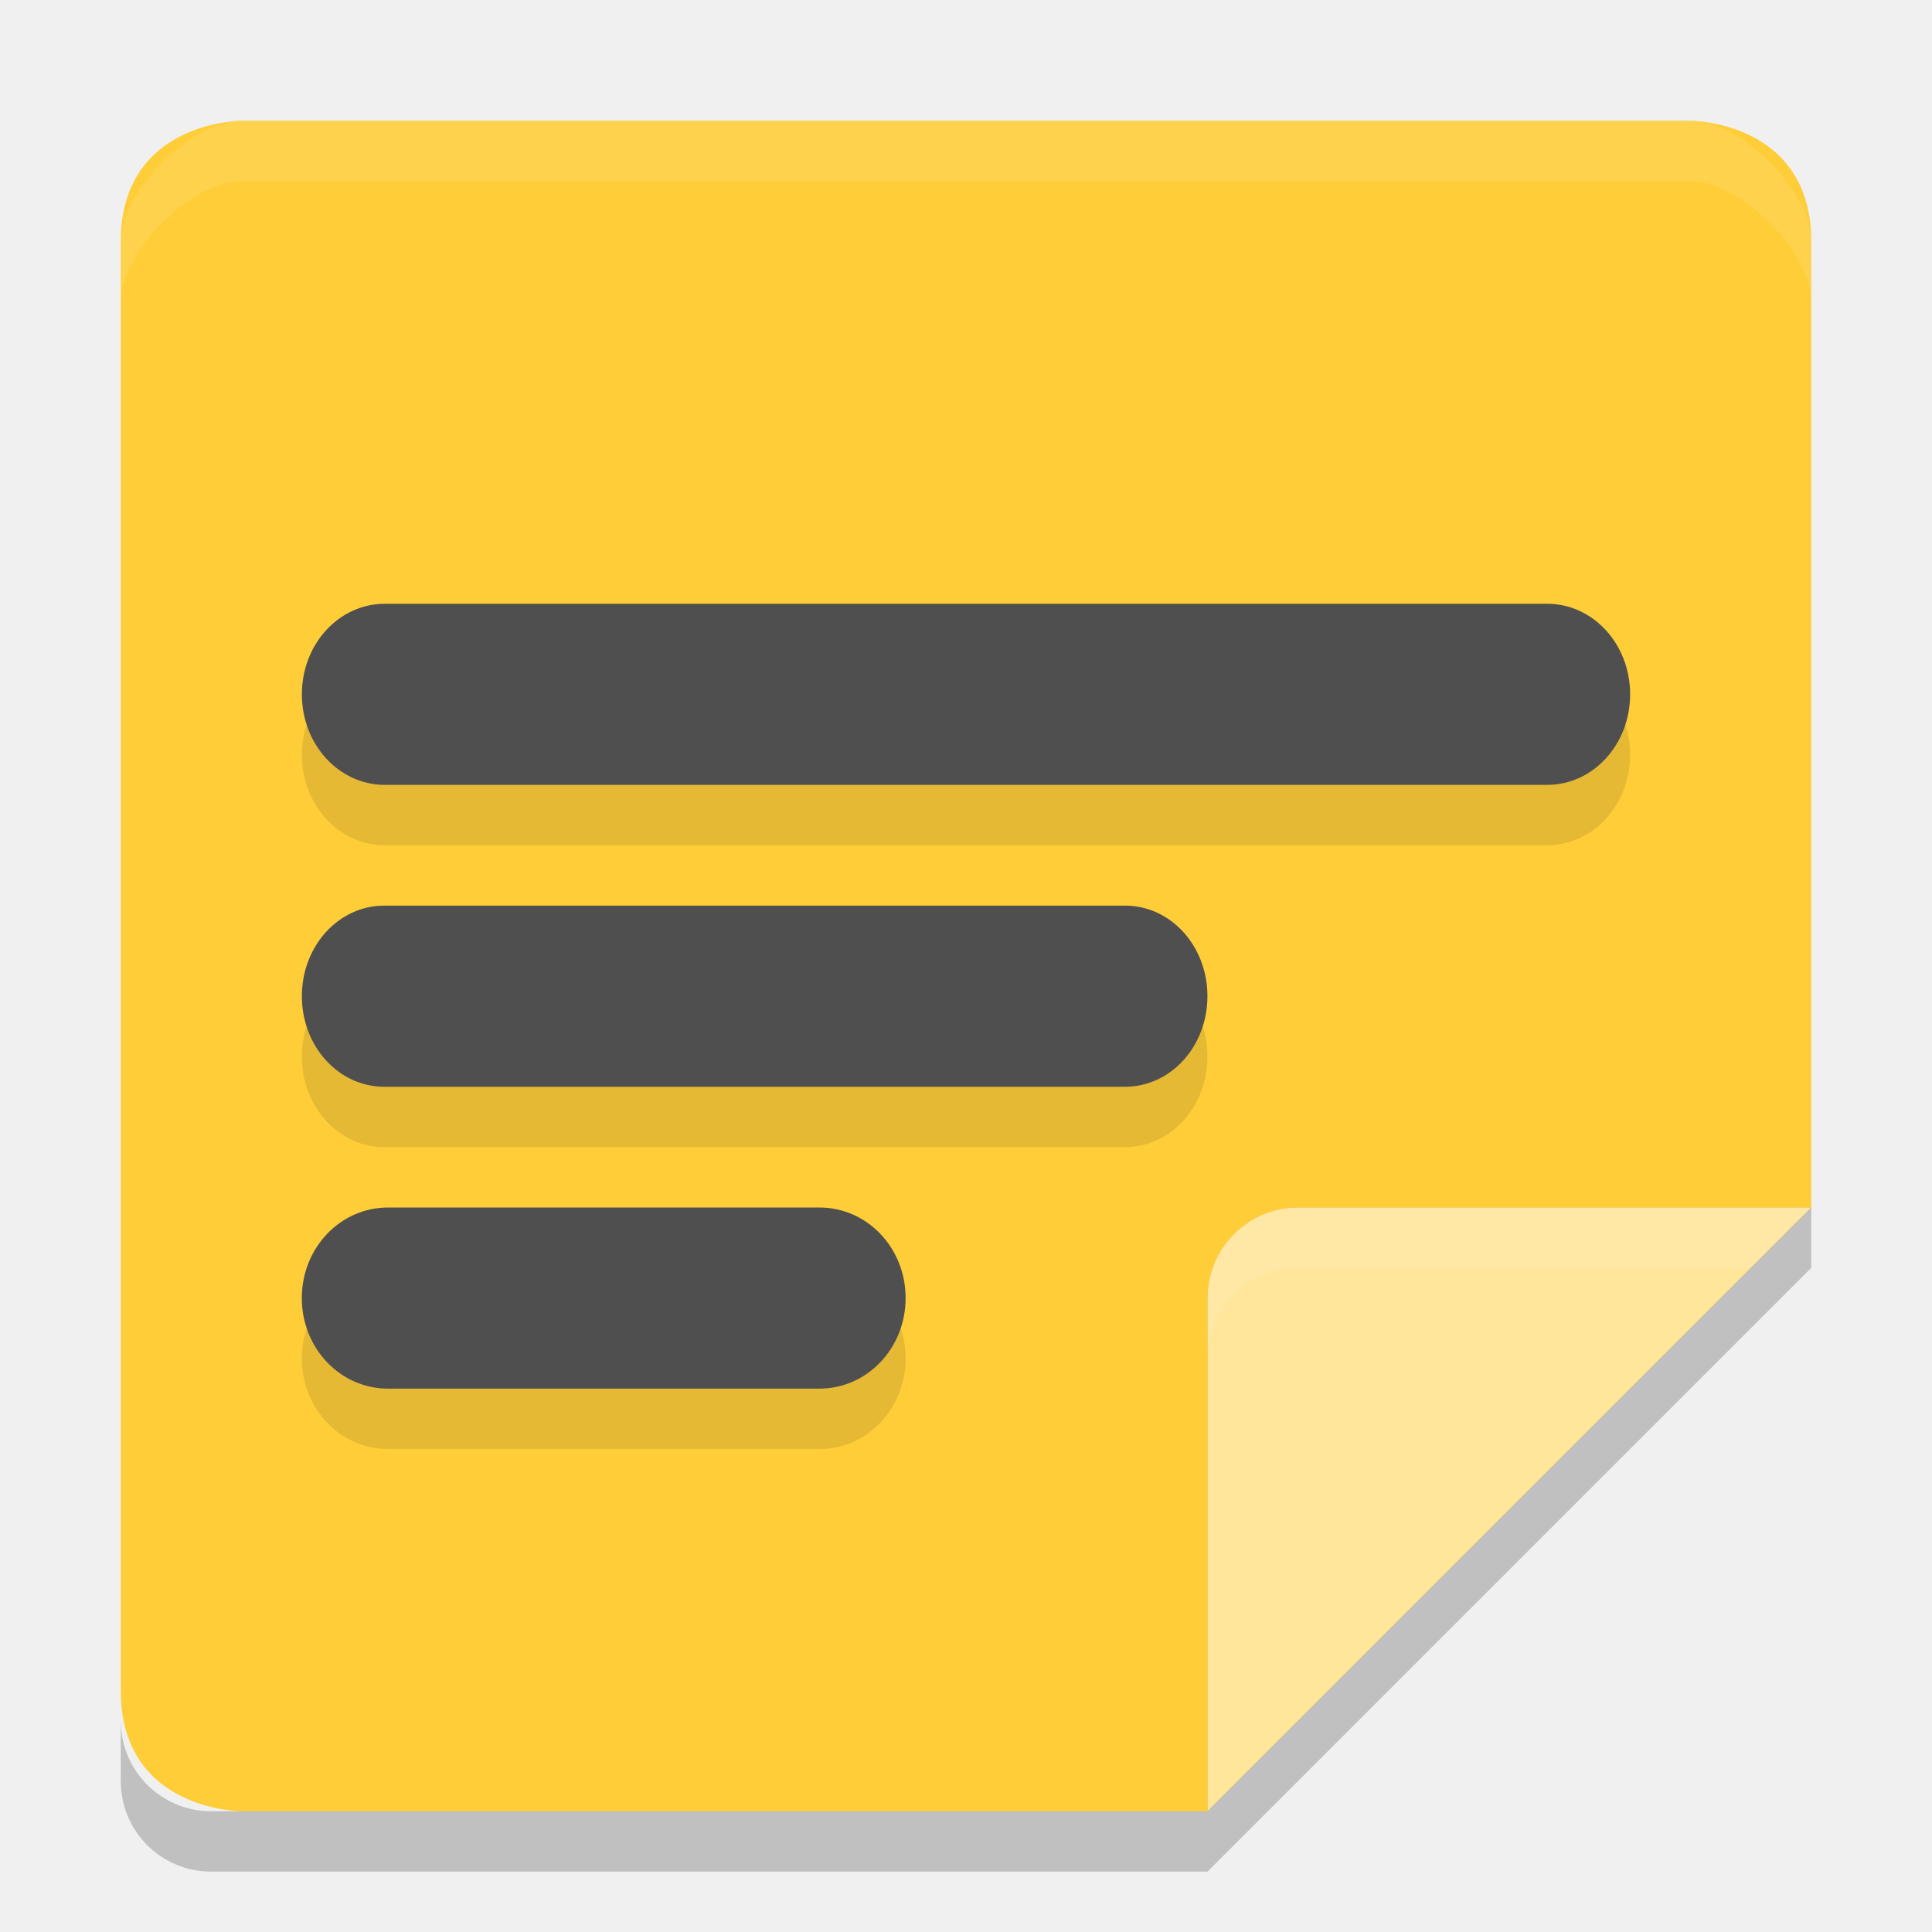
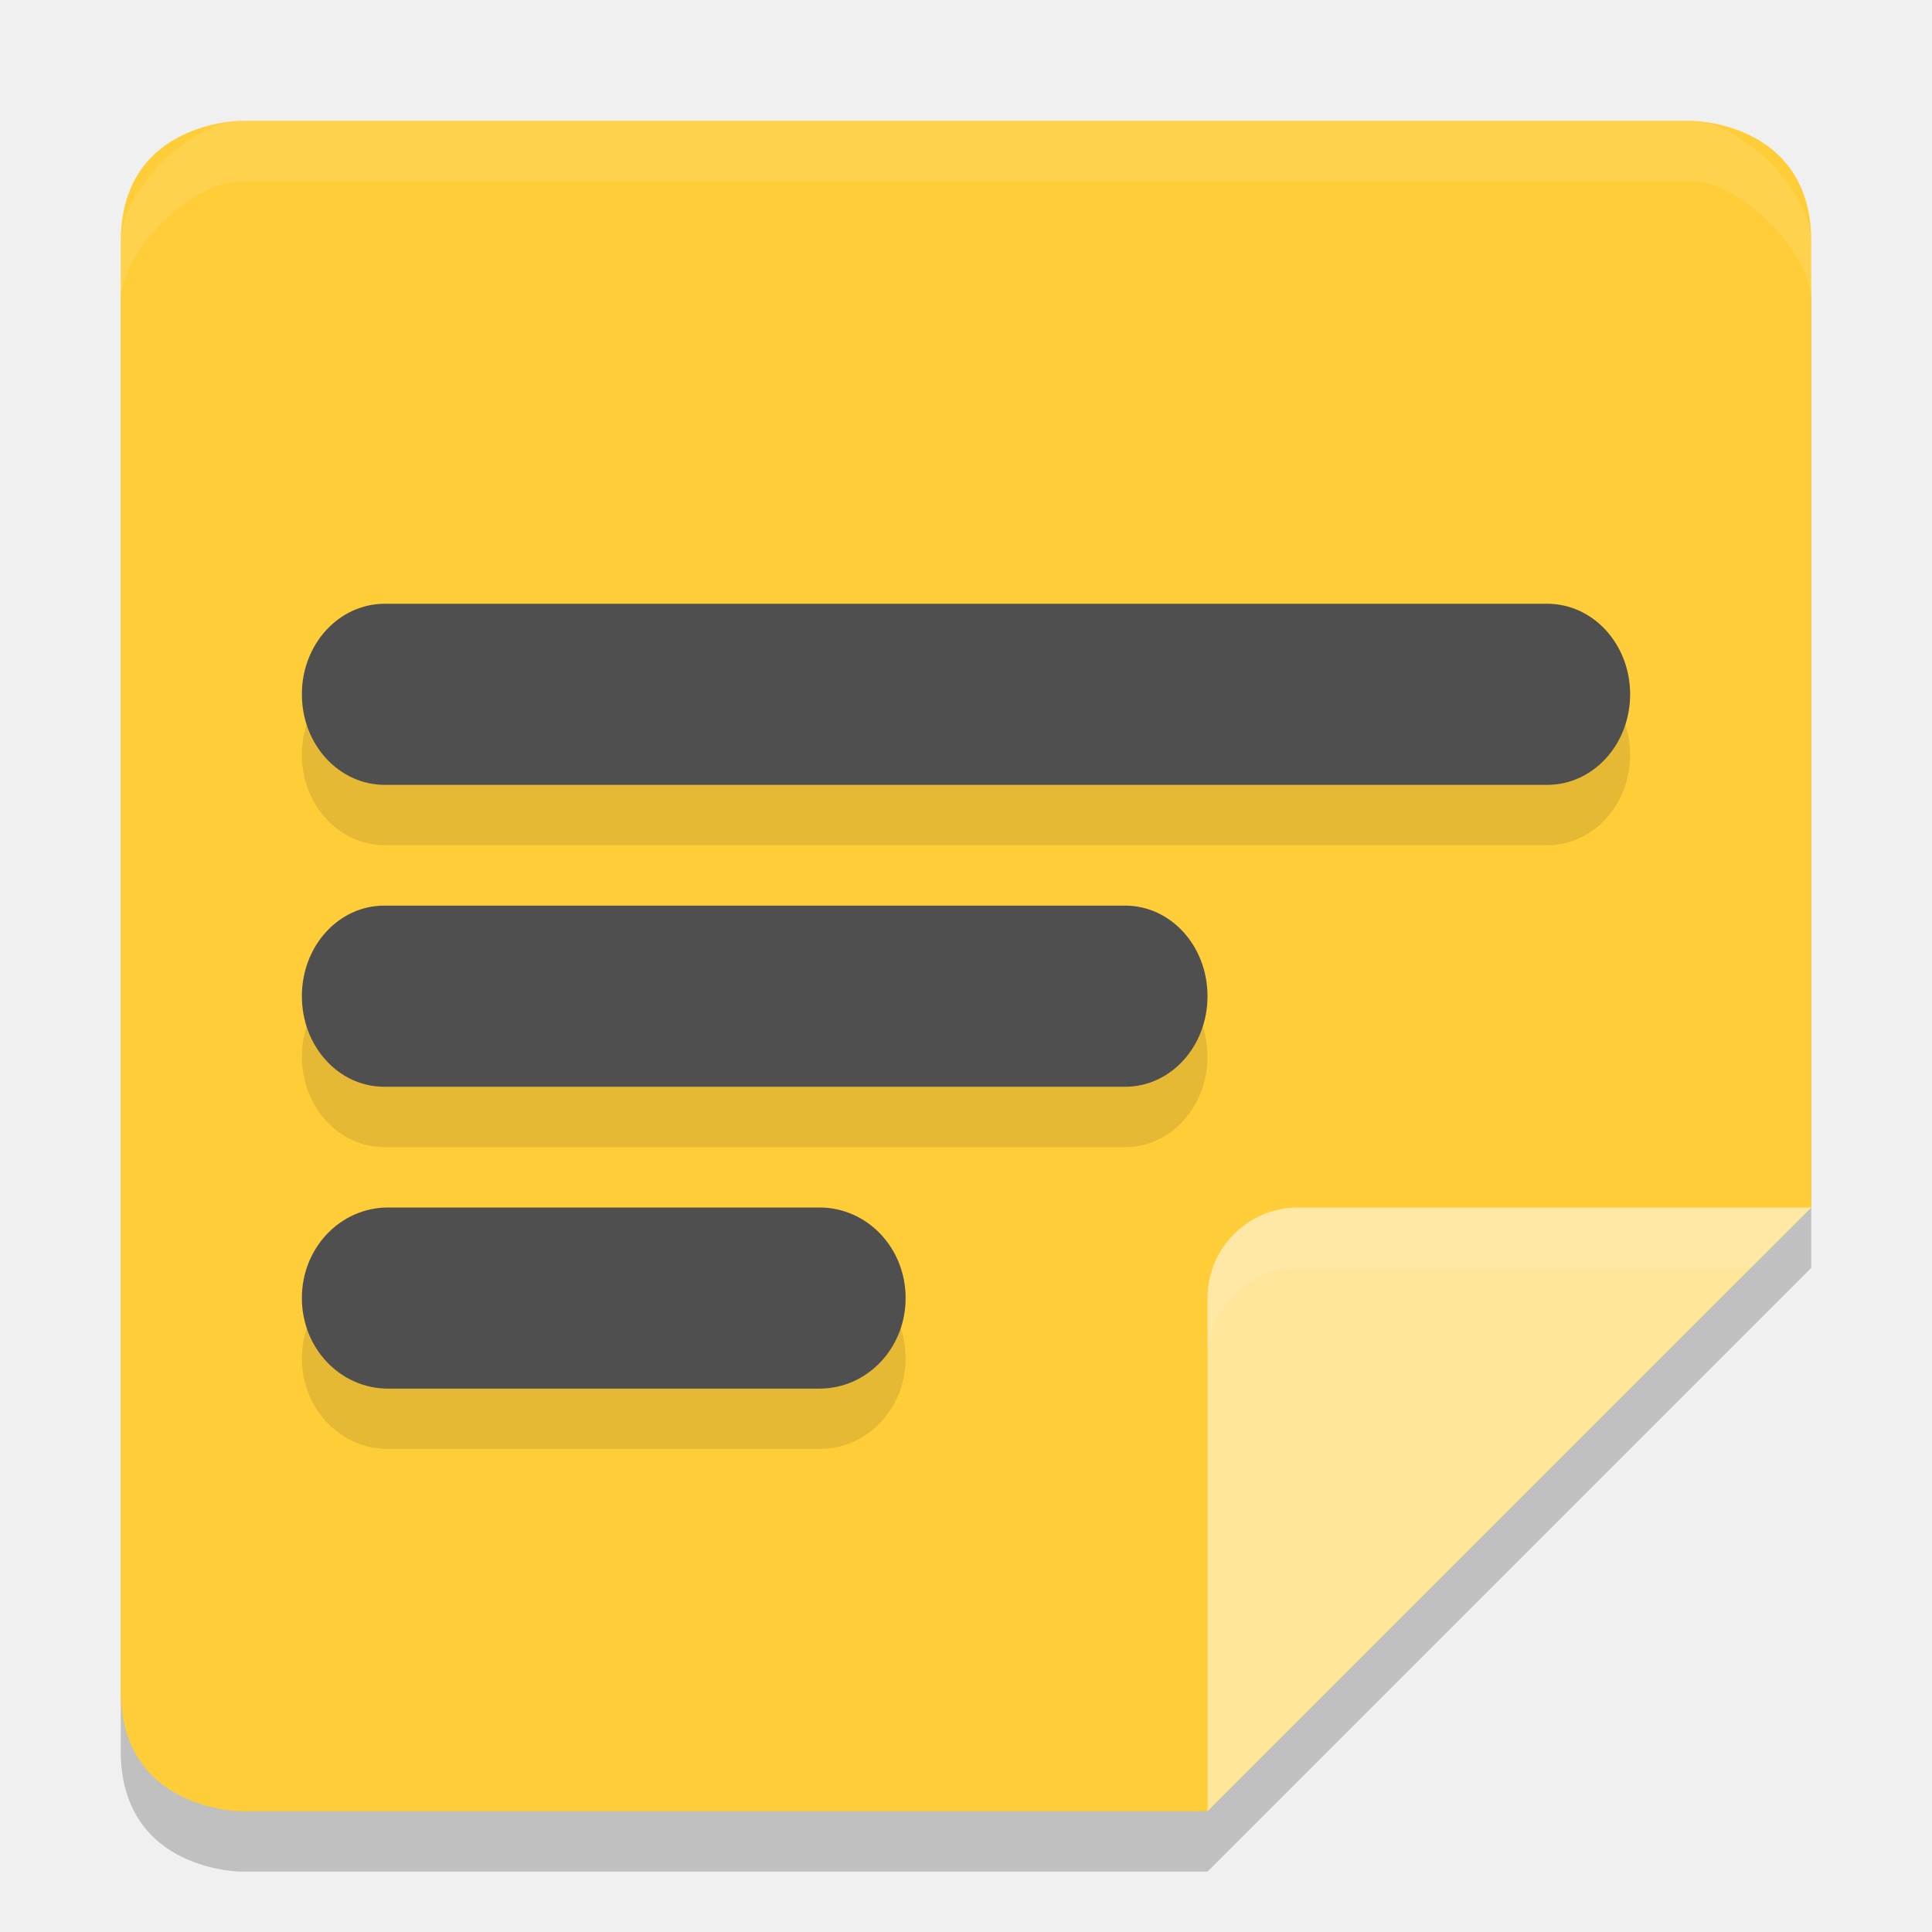
- <svg xmlns="http://www.w3.org/2000/svg" width="32" height="32" style="enable-background:new" version="1.1">
-   <defs>
-     <clipPath id="clipPath4483">
-       <path d="m91.5 254c-0.831 0-1.5 0.669-1.5 1.5v25c0 0.831 0.669 1.5 1.5 1.5h16.5l10-10v-16.5c0-0.831-0.669-1.5-1.5-1.5z" style="fill:#fecd38" />
-     </clipPath>
-   </defs>
+ <svg xmlns="http://www.w3.org/2000/svg" width="32" height="32" version="1.1">
  <g id="22-22-knotes">
-     <path d="m32 10h22v22h-22v-22z" style="opacity:.001" />
-     <path d="m36.934 13c-0.933 0-0.934 1.23-0.934 1.23v13.539s2.54e-4 1.23 0.934 1.23h7.066l6-6v-8.77c0-1.231-0.934-1.23-0.934-1.23zm1.066 3h10v2h-10zm0 4h10v2h-10zm0 4h6v2h-6z" style="fill:#aaaaac" />
+     <path style="opacity:0.001" d="m 32,10 h 22 c 0,0 0,0 0,0 v 22 c 0,0 0,0 0,0 H 32 c 0,0 0,0 0,0 V 10 c 0,0 0,0 0,0 z" />
+     <path style="fill:#aaaaac" d="M 36.934 13 C 36 13 36 14.23 36 14.23 L 36 27.77 C 36 27.77 36 29 36.934 29 L 44 29 L 50 23 L 50 14.23 C 50 13 49.066 13 49.066 13 L 36.934 13 z M 38 16 L 48 16 L 48 18 L 38 18 L 38 16 z M 38 20 L 48 20 L 48 22 L 38 22 L 38 20 z M 38 24 L 44 24 L 44 26 L 38 26 L 38 24 z" />
  </g>
  <g id="knotes">
-     <rect width="32" height="32" style="opacity:.001" />
+     <rect style="opacity:0.001" width="32" height="32" x="0" y="0" />
    <g>
-       <path d="m4 2s-2 0-2 2v24c0 2 2 2 2 2h16l10-10v-16c0-2-2-2-2-2z" style="fill:#fecd38" />
-       <path transform="translate(-88,-252)" d="m118 272h-8.5c-0.828 0-1.5 0.672-1.5 1.5v8.5z" clip-path="url(#clipPath4483)" style="opacity:.2" />
-       <path d="m30 20h-8.5c-0.828 0-1.5 0.672-1.5 1.5v8.5z" style="fill:#ffe69b" />
-       <path d="m21.5 20c-0.828 0-1.5 0.672-1.5 1.5v1c0-0.828 0.672-1.5 1.5-1.5h7.5l1-1z" style="fill:#ffffff;opacity:.1" />
-       <path d="m4 2c-0.831 0-2 1.169-2 2v1c0-0.831 1.169-2 2-2h24c0.831 0 2 1.169 2 2v-1c0-0.831-1.169-2-2-2z" style="fill:#ffffff;opacity:.1" />
-       <path d="m30 20-10 10h-16.5c-0.831 0-1.5-0.669-1.5-1.5v1c0 0.831 0.669 1.5 1.5 1.5h16.5l10-10z" style="opacity:.2" />
-       <path d="m6.375 11c-0.762 0-1.375 0.669-1.375 1.5s0.613 1.5 1.375 1.5h19.25c0.762 0 1.375-0.669 1.375-1.5s-0.613-1.5-1.375-1.5zm-0.012 5c-0.755 0-1.363 0.669-1.363 1.5s0.608 1.5 1.363 1.5h12.273c0.755 0 1.363-0.669 1.363-1.5s-0.608-1.5-1.363-1.5zm0.064 5c-0.791 0-1.428 0.669-1.428 1.5s0.636 1.5 1.428 1.5h7.145c0.791 0 1.428-0.669 1.428-1.5s-0.636-1.5-1.428-1.5z" style="opacity:.1" />
-       <path d="m6.375 10c-0.762 0-1.375 0.669-1.375 1.5s0.613 1.5 1.375 1.5h19.25c0.762 0 1.375-0.669 1.375-1.5s-0.613-1.5-1.375-1.5zm-0.012 5c-0.755 0-1.363 0.669-1.363 1.5s0.608 1.5 1.363 1.5h12.273c0.755 0 1.363-0.669 1.363-1.5s-0.608-1.5-1.363-1.5zm0.064 5c-0.791 0-1.428 0.669-1.428 1.5s0.636 1.5 1.428 1.5h7.145c0.791 0 1.428-0.669 1.428-1.5s-0.636-1.5-1.428-1.5z" style="fill:#4f4f4f" />
+       <path style="opacity:0.2" d="M 4,3 C 4,3 2,3 2,5 V 29 C 2,31 4,31 4,31 H 20 L 30,21 V 5 C 30,3 28,3 28,3 Z" />
+       <path style="fill:#fecd38" d="M 4,2 C 4,2 2,2 2,4 v 24 c 0,2 2,2 2,2 H 20 L 30,20 V 4 C 30,2 28,2 28,2 Z" />
+       <path style="fill:#ffe69b" d="M 30,20 H 21.5 C 20.672,20 20,20.672 20,21.5 V 30 Z" />
+       <path style="opacity:0.1;fill:#ffffff" d="M 21.5,20 C 20.672,20 20,20.672 20,21.5 v 1 C 20,21.672 20.672,21 21.5,21 H 29 l 1,-1 z" />
+       <path style="opacity:0.1;fill:#ffffff" d="M 4,2 C 3.169,2 2,3.169 2,4 V 5 C 2,4.169 3.169,3 4,3 h 24 c 0.831,0 2,1.169 2,2 V 4 C 30,3.169 28.831,2 28,2 Z" />
+       <path style="opacity:0.1" d="M 6.375,11 C 5.613,11 5,11.669 5,12.5 5,13.331 5.613,14 6.375,14 h 19.25 C 26.387,14 27,13.331 27,12.5 27,11.669 26.387,11 25.625,11 Z M 6.363,16 C 5.608,16 5,16.669 5,17.5 5,18.331 5.608,19 6.363,19 H 18.637 C 19.392,19 20,18.331 20,17.5 20,16.669 19.392,16 18.637,16 Z m 0.064,5 C 5.636,21 5,21.669 5,22.5 5,23.331 5.636,24 6.428,24 H 13.572 C 14.364,24 15,23.331 15,22.5 15,21.669 14.364,21 13.572,21 Z" />
+       <path style="fill:#4f4f4f" d="M 6.375,10 C 5.613,10 5,10.669 5,11.5 5,12.331 5.613,13 6.375,13 h 19.25 C 26.387,13 27,12.331 27,11.5 27,10.669 26.387,10 25.625,10 Z M 6.363,15 C 5.608,15 5,15.669 5,16.5 5,17.331 5.608,18 6.363,18 H 18.637 C 19.392,18 20,17.331 20,16.5 20,15.669 19.392,15 18.637,15 Z m 0.064,5 C 5.636,20 5,20.669 5,21.5 5,22.331 5.636,23 6.428,23 H 13.572 C 14.364,23 15,22.331 15,21.5 15,20.669 14.364,20 13.572,20 Z" />
    </g>
  </g>
</svg>
